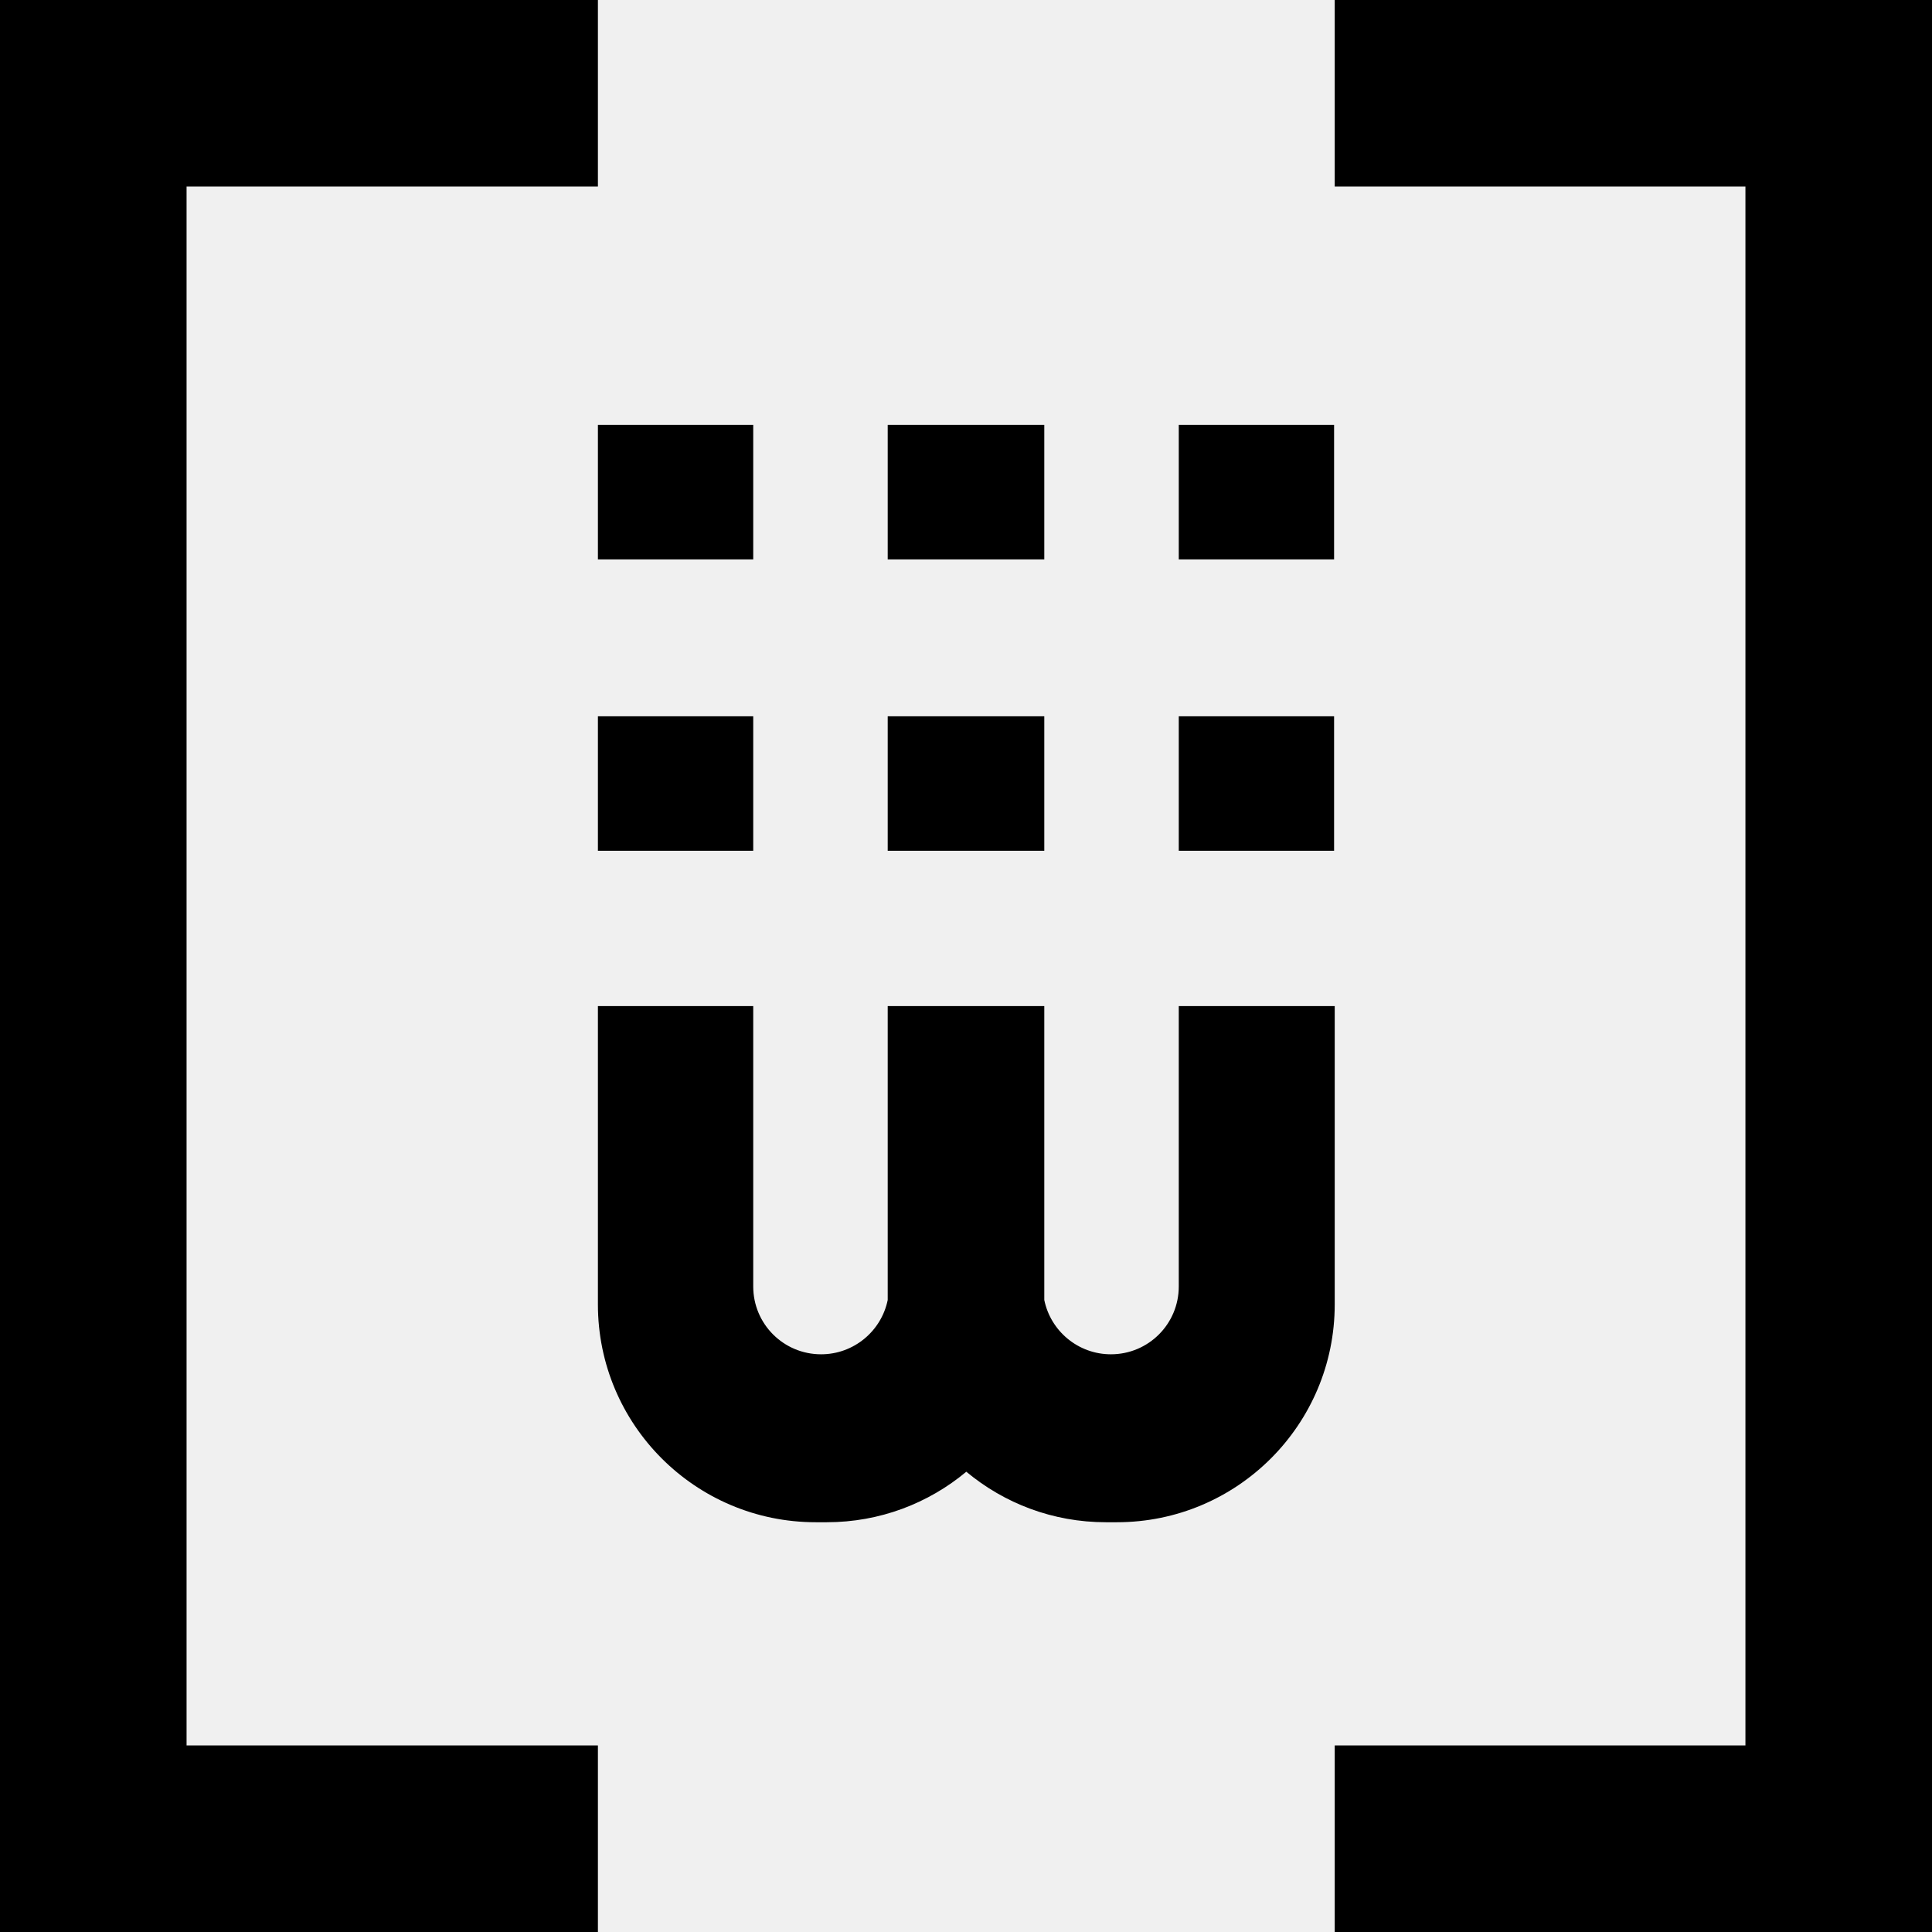
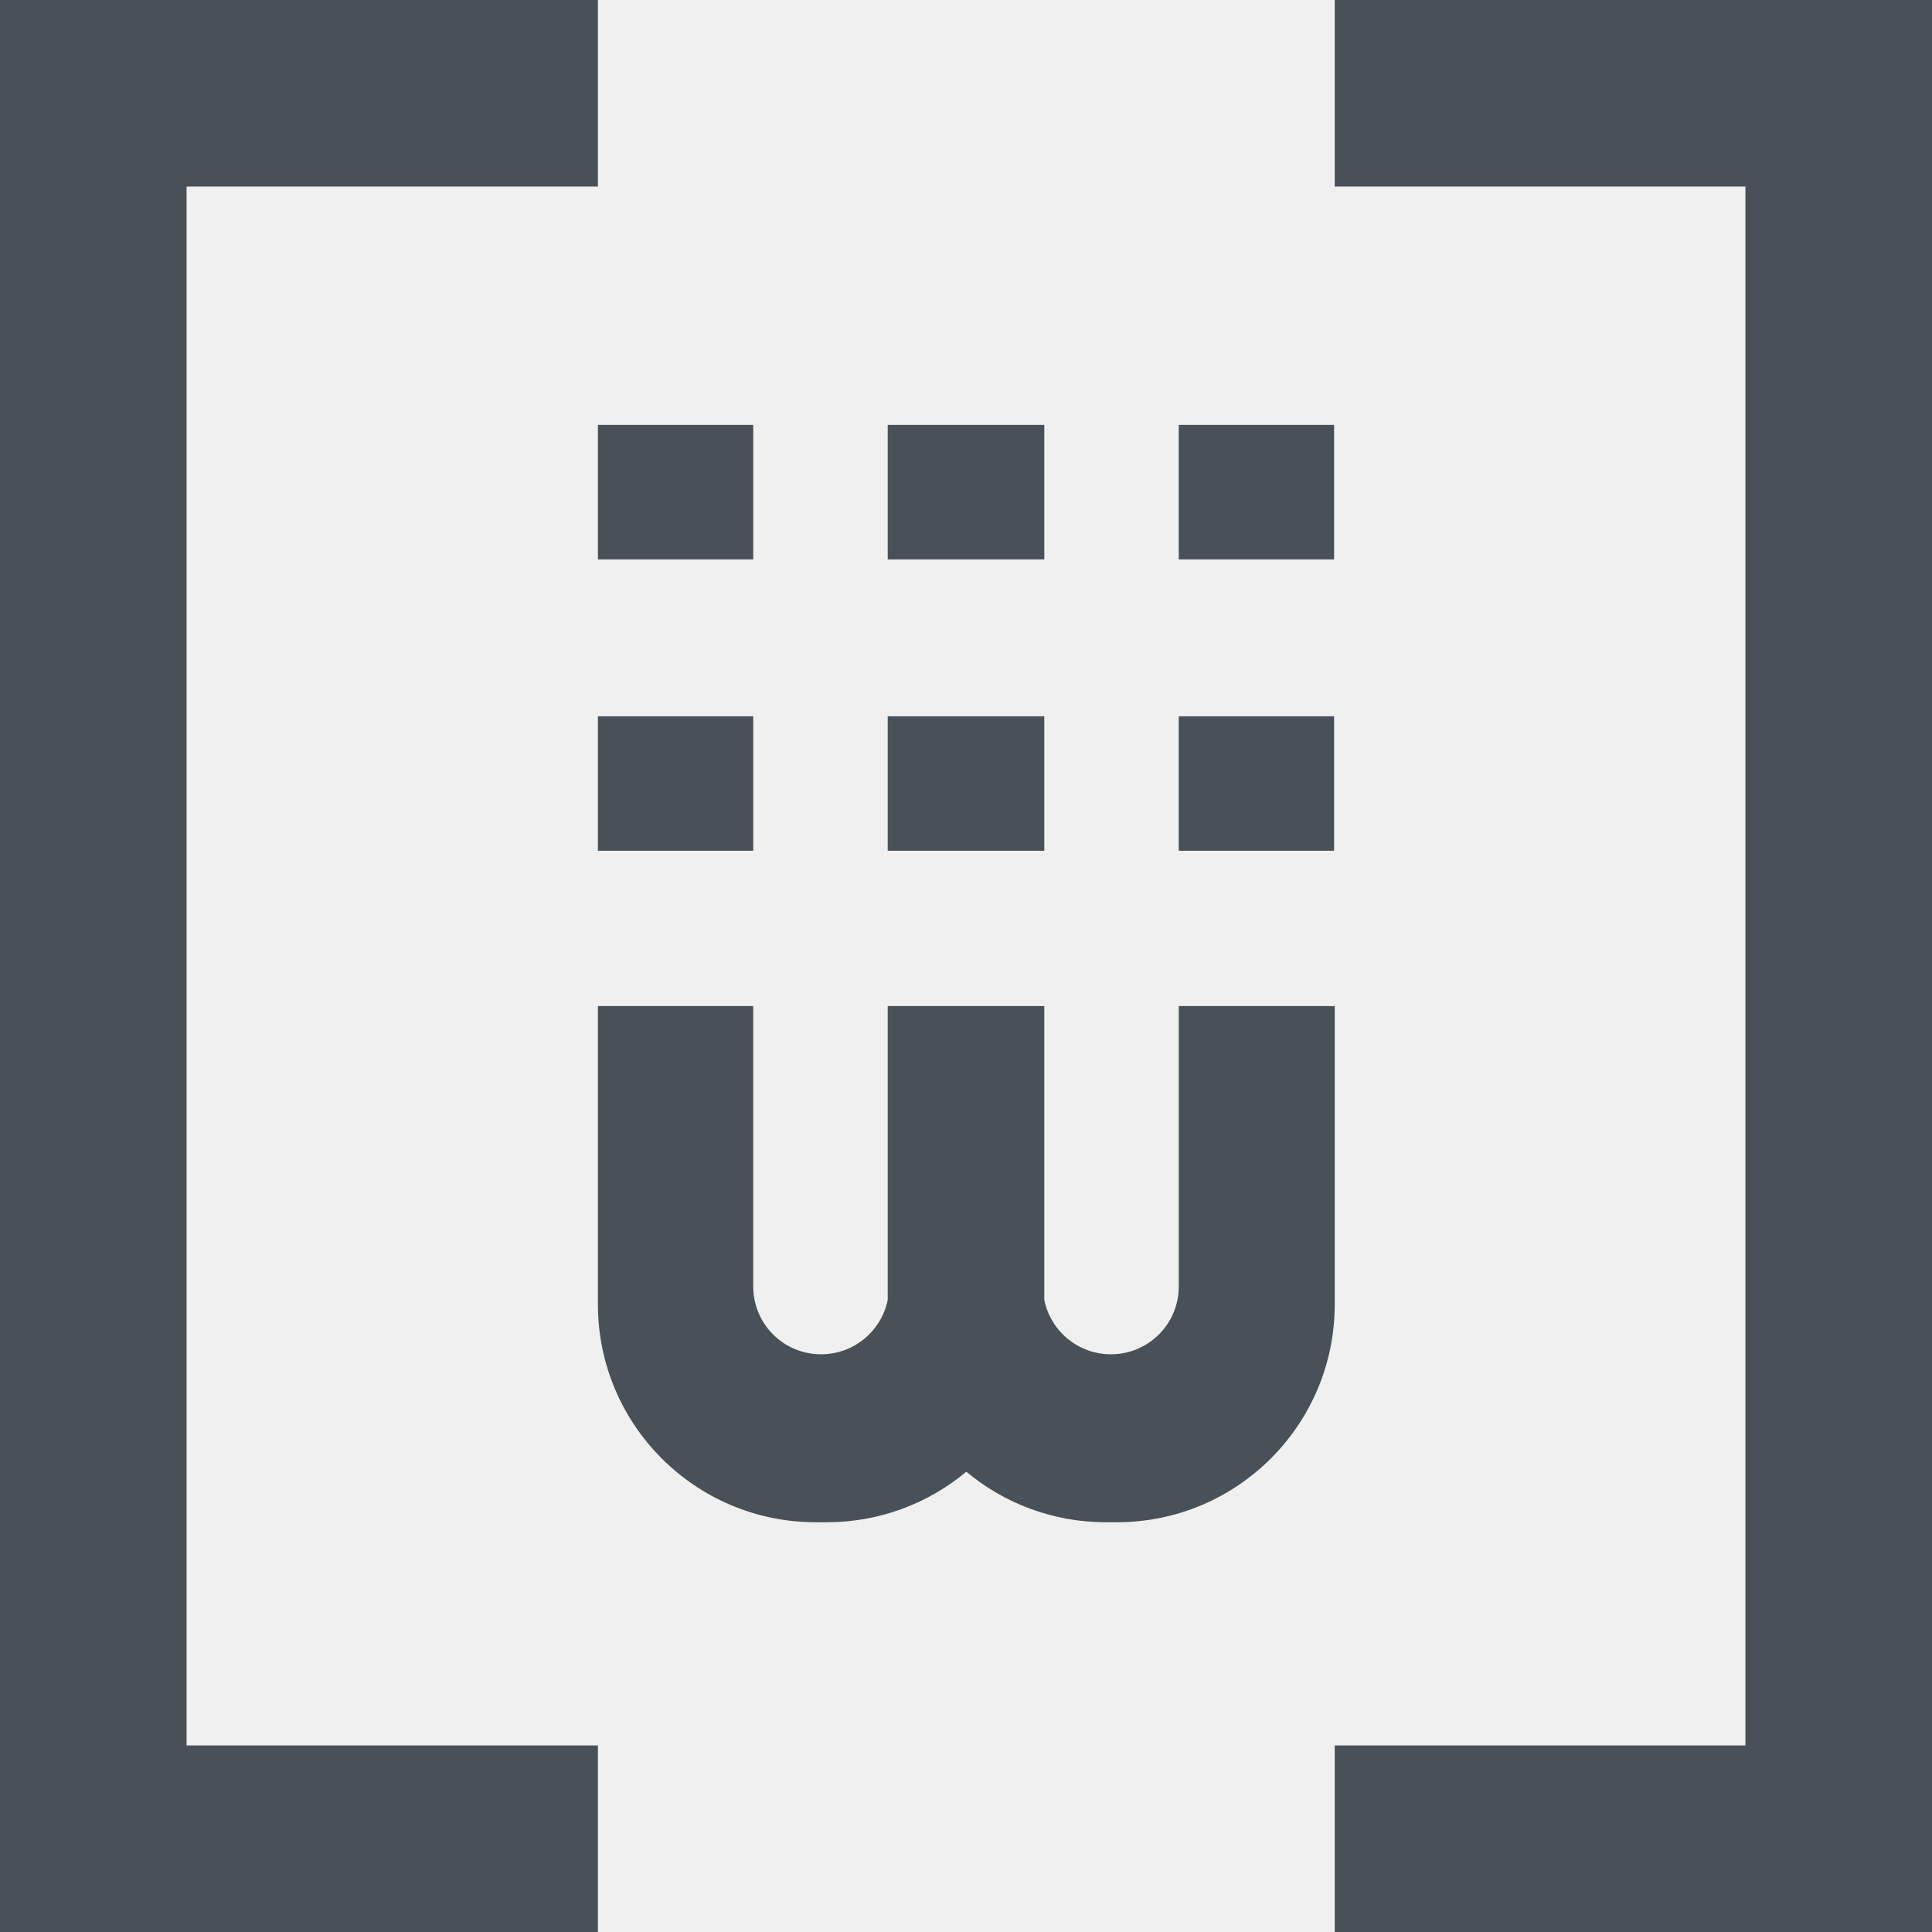
- <svg xmlns="http://www.w3.org/2000/svg" version="1.1" x="0px" y="0px" viewBox="0 0 612 612" style="enable-background:new 0 0 612 612;" xml:space="preserve">
+ <svg xmlns="http://www.w3.org/2000/svg" version="1.1" id="Capa_1" x="0px" y="0px" viewBox="0 0 612 612" style="enable-background:new 0 0 612 612;" xml:space="preserve">
  <style type="text/css">
	.st0{display:none;}
	.st1{display:inline;}
	.st2{fill:#FFFFFF;}
	.st3{display:none;fill:#FFFFFF;}
	.st4{fill:#7C98EB;}
	.st5{display:none;fill:#7C98EB;}
	.st6{display:none;fill:#FFC715;}
+ 	.st7{fill:#495057;}
</style>
-   <g id="Capa_1" class="st0">
-     <g id="blanco">
-       <g id="blanco_1_" class="st1">
+   <g class="st0">
+     <g id="blanco" class="st1">
+       <g id="blanco_1_">
        <g>
          <g>
            <rect x="189.4" y="134.6" class="st2" width="49.2" height="42.6" />
            <rect x="281.2" y="134.6" class="st2" width="49.6" height="42.6" />
            <rect x="189.4" y="226.9" class="st2" width="49.2" height="42.6" />
            <path class="st2" d="M373.4,318.7v88.8c0,11.9-9.6,21.5-21.5,21.5c-10.4,0-19.1-7.4-21.1-17.2v-93.1h-49.6v93.1       c-2,9.8-10.7,17.2-21.1,17.2c-11.9,0-21.5-9.6-21.5-21.5v-88.8h-49.2v94.5c0,38.1,30.9,69,69,69h3.5c16.8,0,32.2-6,44.2-16       c12,10,27.4,16,44.2,16h3.5c38.1,0,69-30.9,69-69v-94.5H373.4z" />
            <rect x="281.2" y="226.9" class="st2" width="49.6" height="42.6" />
            <rect x="373.4" y="134.6" class="st2" width="49.2" height="42.6" />
            <rect x="373.4" y="226.9" class="st2" width="49.2" height="42.6" />
          </g>
          <path class="st3" d="M306,0C136.9,0-0.1,137-0.1,306.1c0,169,137,306.1,306.1,306.1s306-137.1,306-306.1C612,137,475,0,306,0z       M306,580.2c-151.4,0-274.1-122.7-274.1-274.1C31.9,154.7,154.6,32,306,32s274.1,122.7,274.1,274.1S457.4,580.2,306,580.2z" />
        </g>
        <g>
          <polygon class="st2" points="189.4,552.9 59.1,552.9 59.1,59.1 189.4,59.1 189.4,0 0,0 0,612 189.4,612     " />
          <polygon class="st2" points="422.8,0 422.8,59.1 552.9,59.1 552.9,552.9 422.8,552.9 422.8,612 612,612 612,0     " />
        </g>
      </g>
    </g>
-     <g id="celeste_2_">
-       <g id="blanco_2_" class="st1">
+     <g id="celeste_2_" class="st1">
+       <g id="blanco_2_">
        <g>
          <g>
            <rect x="189.4" y="134.6" class="st4" width="49.2" height="42.6" />
            <rect x="281.2" y="134.6" class="st4" width="49.6" height="42.6" />
            <rect x="189.4" y="226.9" class="st4" width="49.2" height="42.6" />
            <path class="st4" d="M373.4,318.7v88.8c0,11.9-9.6,21.5-21.5,21.5c-10.4,0-19.1-7.4-21.1-17.2v-93.1h-49.6v93.1       c-2,9.8-10.7,17.2-21.1,17.2c-11.9,0-21.5-9.6-21.5-21.5v-88.8h-49.2v94.5c0,38.1,30.9,69,69,69h3.5c16.8,0,32.2-6,44.2-16       c12,10,27.4,16,44.2,16h3.5c38.1,0,69-30.9,69-69v-94.5H373.4z" />
            <rect x="281.2" y="226.9" class="st4" width="49.6" height="42.6" />
            <rect x="373.4" y="134.6" class="st4" width="49.2" height="42.6" />
            <rect x="373.4" y="226.9" class="st4" width="49.2" height="42.6" />
          </g>
          <path class="st5" d="M306,0C136.9,0-0.1,137-0.1,306.1c0,169,137,306.1,306.1,306.1s306-137.1,306-306.1C612,137,475,0,306,0z       M306,580.2c-151.4,0-274.1-122.7-274.1-274.1C31.9,154.7,154.6,32,306,32s274.1,122.7,274.1,274.1S457.4,580.2,306,580.2z" />
        </g>
        <g>
          <polygon class="st4" points="189.4,552.9 59.1,552.9 59.1,59.1 189.4,59.1 189.4,0 0,0 0,612 189.4,612     " />
          <polygon class="st4" points="422.8,0 422.8,59.1 552.9,59.1 552.9,552.9 422.8,552.9 422.8,612 612,612 612,0     " />
        </g>
      </g>
    </g>
    <g id="amarillo" class="st1">
      <rect class="st6" width="612" height="612" />
      <g id="blanco_3_">
        <g>
          <g>
            <rect x="189.4" y="134.6" width="49.2" height="42.6" />
            <rect x="281.2" y="134.6" width="49.6" height="42.6" />
            <rect x="189.4" y="226.9" width="49.2" height="42.6" />
            <path d="M373.4,318.7v88.8c0,11.9-9.6,21.5-21.5,21.5c-10.4,0-19.1-7.4-21.1-17.2v-93.1h-49.6v93.1c-2,9.8-10.7,17.2-21.1,17.2       c-11.9,0-21.5-9.6-21.5-21.5v-88.8h-49.2v94.5c0,38.1,30.9,69,69,69h3.5c16.8,0,32.2-6,44.2-16c12,10,27.4,16,44.2,16h3.5       c38.1,0,69-30.9,69-69v-94.5H373.4z" />
            <rect x="281.2" y="226.9" width="49.6" height="42.6" />
            <rect x="373.4" y="134.6" width="49.2" height="42.6" />
            <rect x="373.4" y="226.9" width="49.2" height="42.6" />
          </g>
          <path class="st0" d="M306,0C136.9,0-0.1,137-0.1,306.1c0,169,137,306.1,306.1,306.1s306-137.1,306-306.1C612,137,475,0,306,0z       M306,580.2c-151.4,0-274.1-122.7-274.1-274.1C31.9,154.7,154.6,32,306,32s274.1,122.7,274.1,274.1S457.4,580.2,306,580.2z" />
        </g>
        <g>
          <polygon points="189.4,552.9 59.1,552.9 59.1,59.1 189.4,59.1 189.4,0 0,0 0,612 189.4,612     " />
          <polygon points="422.8,0 422.8,59.1 552.9,59.1 552.9,552.9 422.8,552.9 422.8,612 612,612 612,0     " />
        </g>
      </g>
    </g>
  </g>
-   <g id="Capa_2">
+   <g>
    <g>
-       <rect x="189.4" y="134.6" width="49.2" height="42.6" />
-       <rect x="281.2" y="134.6" width="49.6" height="42.6" />
-       <rect x="189.4" y="226.9" width="49.2" height="42.6" />
-       <path d="M422.8,318.7h-49.4v88.8c0,11.9-9.6,21.5-21.5,21.5c-10.4,0-19.1-7.4-21.1-17.2v-93.1h-49.6v93.1    c-2,9.8-10.7,17.2-21.1,17.2c-11.9,0-21.5-9.6-21.5-21.5v-88.8h-49.2v94.5c0,38.1,30.9,69,69,69h3.5c16.8,0,32.2-6,44.2-16    c12,10,27.4,16,44.2,16h3.5c38.1,0,69-30.9,69-69V318.7z" />
-       <rect x="281.2" y="226.9" width="49.6" height="42.6" />
-       <rect x="373.4" y="134.6" width="49.2" height="42.6" />
-       <rect x="373.4" y="226.9" width="49.2" height="42.6" />
-       <polygon points="59.1,59.1 189.4,59.1 189.4,0 0,0 0,612 189.4,612 189.4,552.9 59.1,552.9   " />
-       <polygon points="422.8,0 422.8,59.1 552.9,59.1 552.9,552.9 422.8,552.9 422.8,612 612,612 612,0   " />
+       <rect x="189.4" y="134.6" class="st7" width="49.2" height="42.6" />
+       <rect x="281.2" y="134.6" class="st7" width="49.6" height="42.6" />
+       <rect x="189.4" y="226.9" class="st7" width="49.2" height="42.6" />
+       <path class="st7" d="M422.8,318.7h-49.4v88.8c0,11.9-9.6,21.5-21.5,21.5c-10.4,0-19.1-7.4-21.1-17.2v-93.1h-49.6v93.1    c-2,9.8-10.7,17.2-21.1,17.2c-11.9,0-21.5-9.6-21.5-21.5v-88.8h-49.2v94.5c0,38.1,30.9,69,69,69h3.5c16.8,0,32.2-6,44.2-16    c12,10,27.4,16,44.2,16h3.5c38.1,0,69-30.9,69-69V318.7z" />
+       <rect x="281.2" y="226.9" class="st7" width="49.6" height="42.6" />
+       <rect x="373.4" y="134.6" class="st7" width="49.2" height="42.6" />
+       <rect x="373.4" y="226.9" class="st7" width="49.2" height="42.6" />
+       <polygon class="st7" points="59.1,59.1 189.4,59.1 189.4,0 0,0 0,612 189.4,612 189.4,552.9 59.1,552.9   " />
+       <polygon class="st7" points="422.8,0 422.8,59.1 552.9,59.1 552.9,552.9 422.8,552.9 422.8,612 612,612 612,0   " />
    </g>
  </g>
</svg>
